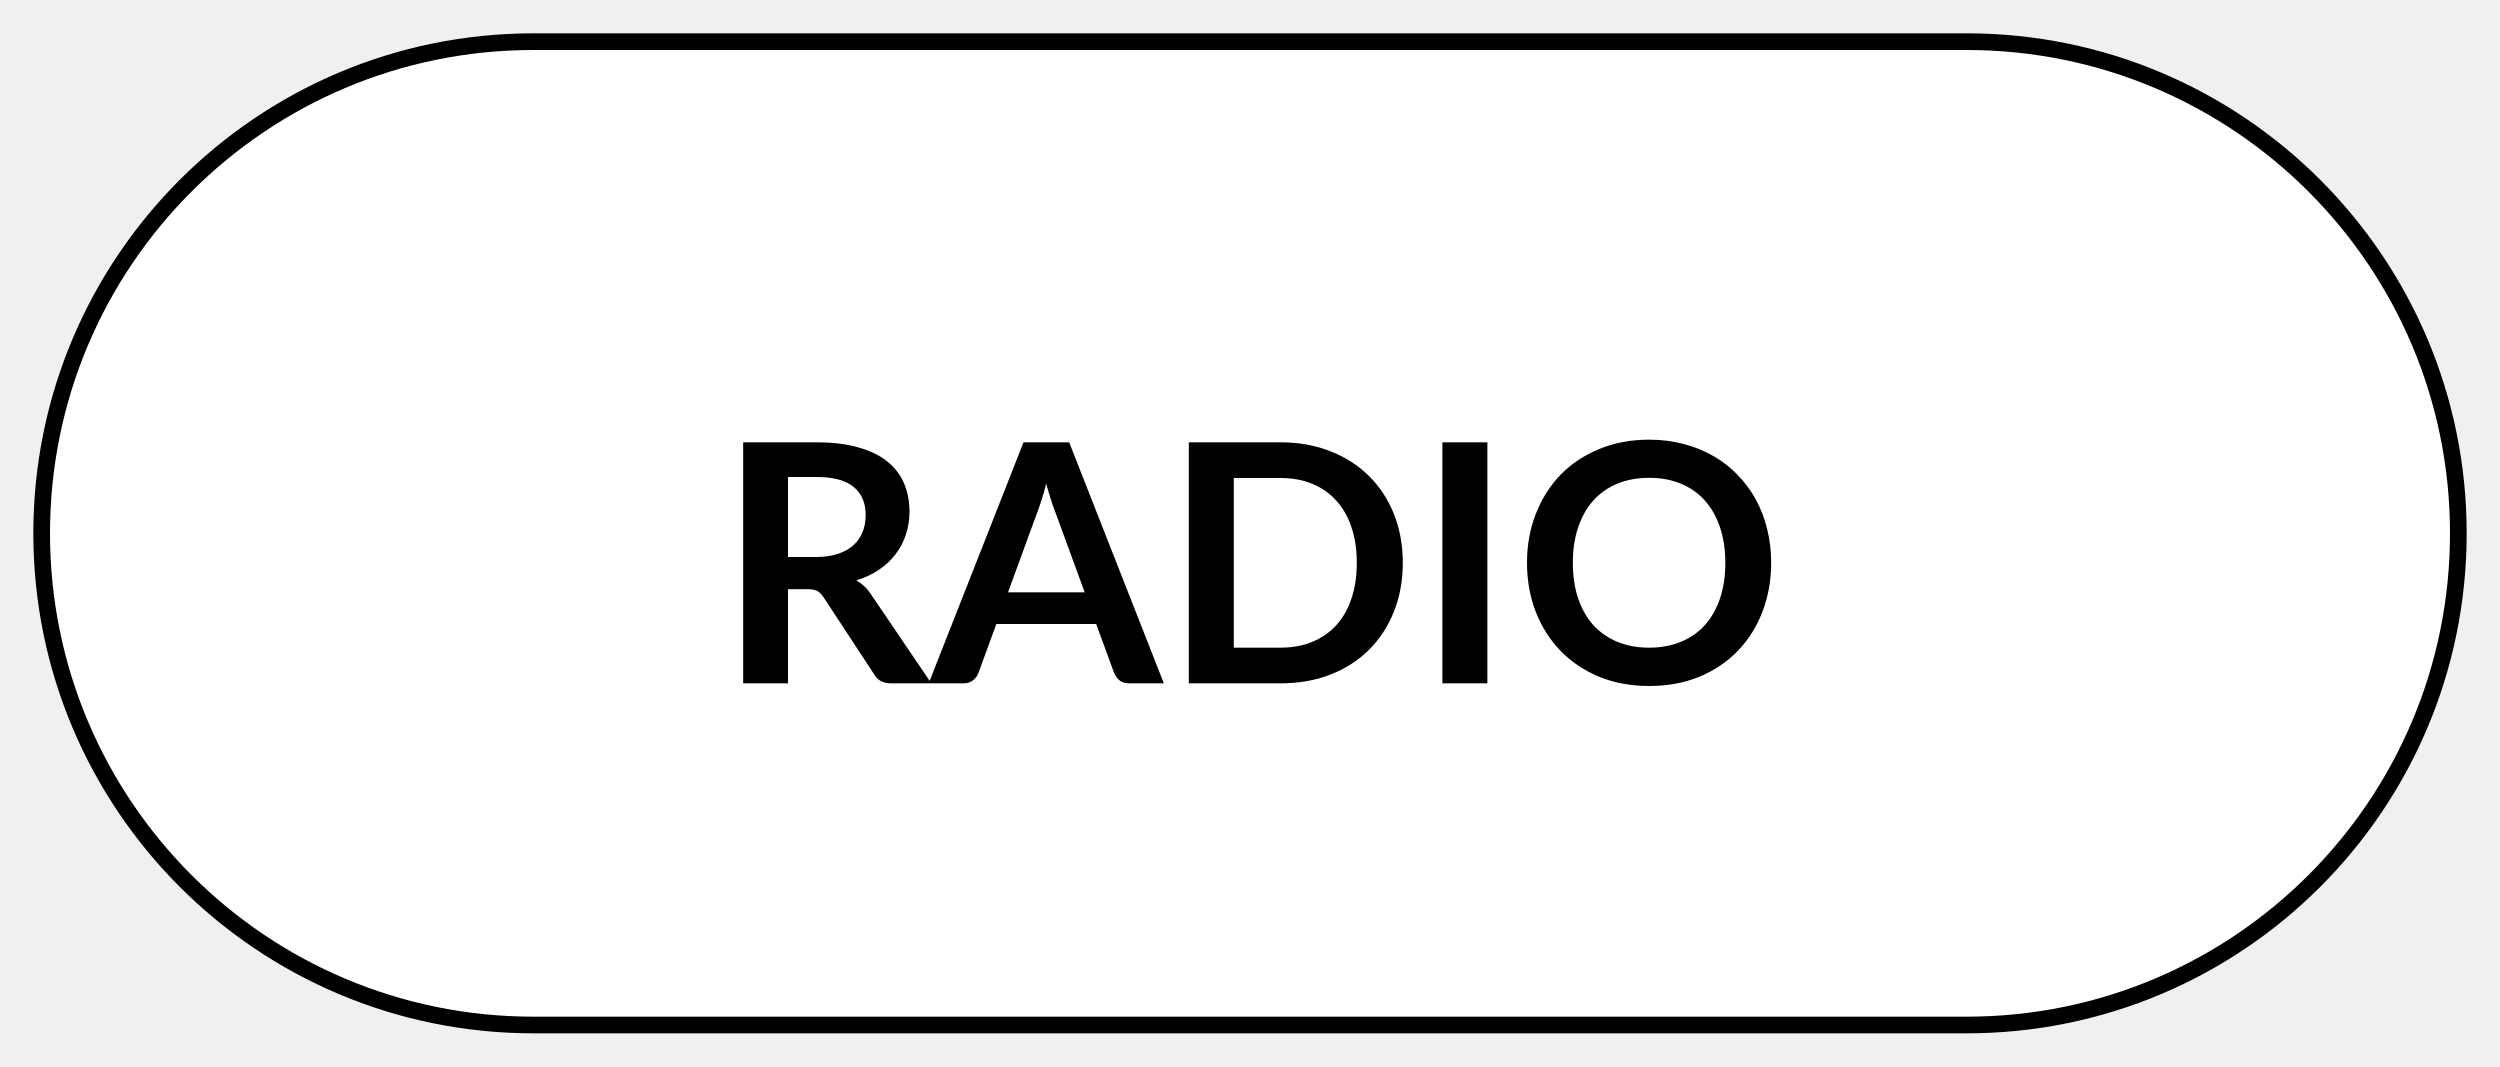
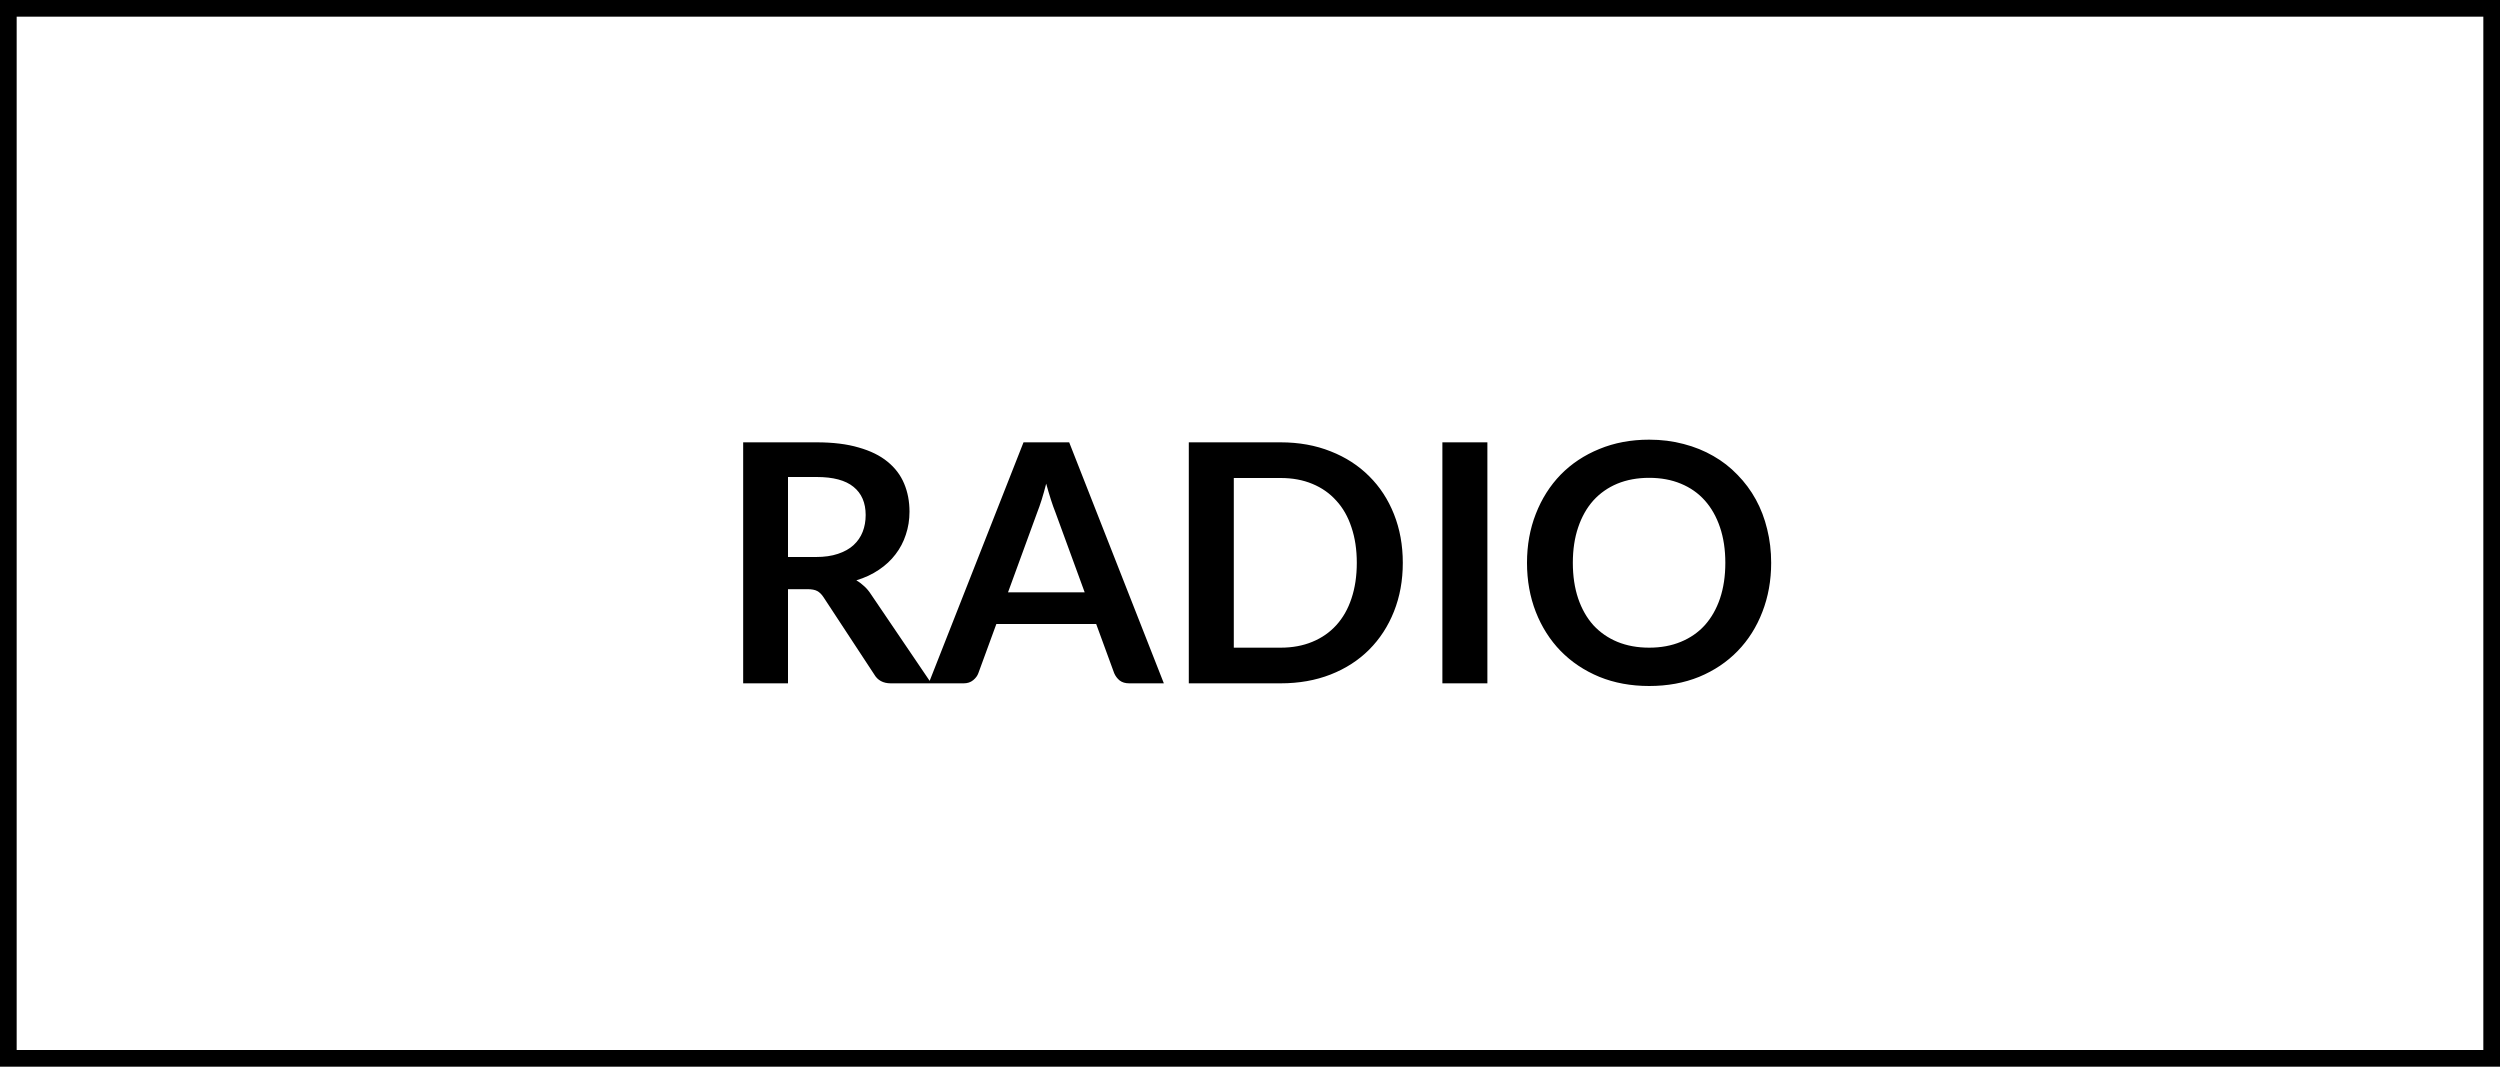
<svg xmlns="http://www.w3.org/2000/svg" width="150" height="64" viewBox="0 0 150 64" fill="none">
-   <path d="M118 61.5L32 61.5C15.708 61.5 2.5 48.292 2.5 32C2.5 15.708 15.708 2.5 32 2.5L118 2.5C134.292 2.5 147.5 15.708 147.5 32C147.5 48.292 134.292 61.5 118 61.5Z" fill="white" stroke="black" />
+   <rect x="0.5" y="0.5" width="149" height="63" fill="white" />
+   <path d="M118 61.5H32C15.708 61.5 2.5 48.292 2.5 32C2.5 15.708 15.708 2.5 32 2.5H118C134.292 2.5 147.5 15.708 147.5 32C147.5 48.292 134.292 61.5 118 61.5Z" fill="white" />
  <path d="M48.96 33.42C49.467 33.42 49.907 33.357 50.28 33.23C50.66 33.103 50.97 32.93 51.21 32.71C51.456 32.483 51.64 32.217 51.76 31.91C51.88 31.603 51.94 31.267 51.94 30.9C51.94 30.167 51.697 29.603 51.21 29.21C50.73 28.817 49.993 28.62 49 28.62H47.28V33.42H48.96ZM55.88 41H53.45C52.99 41 52.657 40.82 52.45 40.46L49.41 35.83C49.297 35.657 49.17 35.533 49.03 35.46C48.897 35.387 48.697 35.35 48.43 35.35H47.28V41H44.59V26.54H49C49.98 26.54 50.82 26.643 51.52 26.85C52.227 27.05 52.803 27.333 53.25 27.7C53.703 28.067 54.036 28.507 54.25 29.02C54.463 29.527 54.57 30.087 54.57 30.7C54.57 31.187 54.496 31.647 54.35 32.08C54.21 32.513 54.003 32.907 53.73 33.26C53.463 33.613 53.13 33.923 52.73 34.19C52.337 34.457 51.886 34.667 51.38 34.82C51.553 34.92 51.713 35.04 51.86 35.18C52.007 35.313 52.14 35.473 52.26 35.66L55.88 41ZM65.081 35.54L63.321 30.73C63.235 30.517 63.145 30.263 63.051 29.97C62.958 29.677 62.865 29.36 62.771 29.02C62.685 29.36 62.595 29.68 62.501 29.98C62.408 30.273 62.318 30.53 62.231 30.75L60.481 35.54H65.081ZM69.831 41H67.751C67.518 41 67.328 40.943 67.181 40.83C67.035 40.71 66.925 40.563 66.851 40.39L65.771 37.44H59.781L58.701 40.39C58.648 40.543 58.545 40.683 58.391 40.81C58.238 40.937 58.048 41 57.821 41H55.721L61.411 26.54H64.151L69.831 41ZM84.168 33.77C84.168 34.83 83.991 35.803 83.638 36.69C83.285 37.577 82.788 38.34 82.148 38.98C81.508 39.62 80.738 40.117 79.838 40.47C78.938 40.823 77.938 41 76.838 41H71.328V26.54H76.838C77.938 26.54 78.938 26.72 79.838 27.08C80.738 27.433 81.508 27.93 82.148 28.57C82.788 29.203 83.285 29.963 83.638 30.85C83.991 31.737 84.168 32.71 84.168 33.77ZM81.408 33.77C81.408 32.977 81.301 32.267 81.088 31.64C80.881 31.007 80.578 30.473 80.178 30.04C79.785 29.6 79.305 29.263 78.738 29.03C78.178 28.797 77.545 28.68 76.838 28.68H74.028V38.86H76.838C77.545 38.86 78.178 38.743 78.738 38.51C79.305 38.277 79.785 37.943 80.178 37.51C80.578 37.07 80.881 36.537 81.088 35.91C81.301 35.277 81.408 34.563 81.408 33.77ZM89.243 41H86.543V26.54H89.243V41ZM106.27 33.77C106.27 34.83 106.093 35.813 105.74 36.72C105.393 37.62 104.9 38.4 104.26 39.06C103.62 39.72 102.85 40.237 101.95 40.61C101.05 40.977 100.05 41.16 98.95 41.16C97.857 41.16 96.86 40.977 95.96 40.61C95.06 40.237 94.287 39.72 93.64 39.06C93 38.4 92.504 37.62 92.15 36.72C91.797 35.813 91.62 34.83 91.62 33.77C91.62 32.71 91.797 31.73 92.15 30.83C92.504 29.923 93 29.14 93.64 28.48C94.287 27.82 95.06 27.307 95.96 26.94C96.86 26.567 97.857 26.38 98.95 26.38C99.684 26.38 100.373 26.467 101.02 26.64C101.667 26.807 102.26 27.047 102.8 27.36C103.34 27.667 103.823 28.043 104.25 28.49C104.683 28.93 105.05 29.423 105.35 29.97C105.65 30.517 105.877 31.11 106.03 31.75C106.19 32.39 106.27 33.063 106.27 33.77ZM103.52 33.77C103.52 32.977 103.413 32.267 103.2 31.64C102.987 31.007 102.683 30.47 102.29 30.03C101.897 29.59 101.417 29.253 100.85 29.02C100.29 28.787 99.657 28.67 98.95 28.67C98.244 28.67 97.607 28.787 97.04 29.02C96.48 29.253 96 29.59 95.6 30.03C95.207 30.47 94.904 31.007 94.69 31.64C94.477 32.267 94.37 32.977 94.37 33.77C94.37 34.563 94.477 35.277 94.69 35.91C94.904 36.537 95.207 37.07 95.6 37.51C96 37.943 96.48 38.277 97.04 38.51C97.607 38.743 98.244 38.86 98.95 38.86C99.657 38.86 100.29 38.743 100.85 38.51C101.417 38.277 101.897 37.943 102.29 37.51C102.683 37.07 102.987 36.537 103.2 35.91C103.413 35.277 103.52 34.563 103.52 33.77Z" fill="black" />
+   <rect x="0.5" y="0.5" width="149" height="63" stroke="black" />
</svg>
